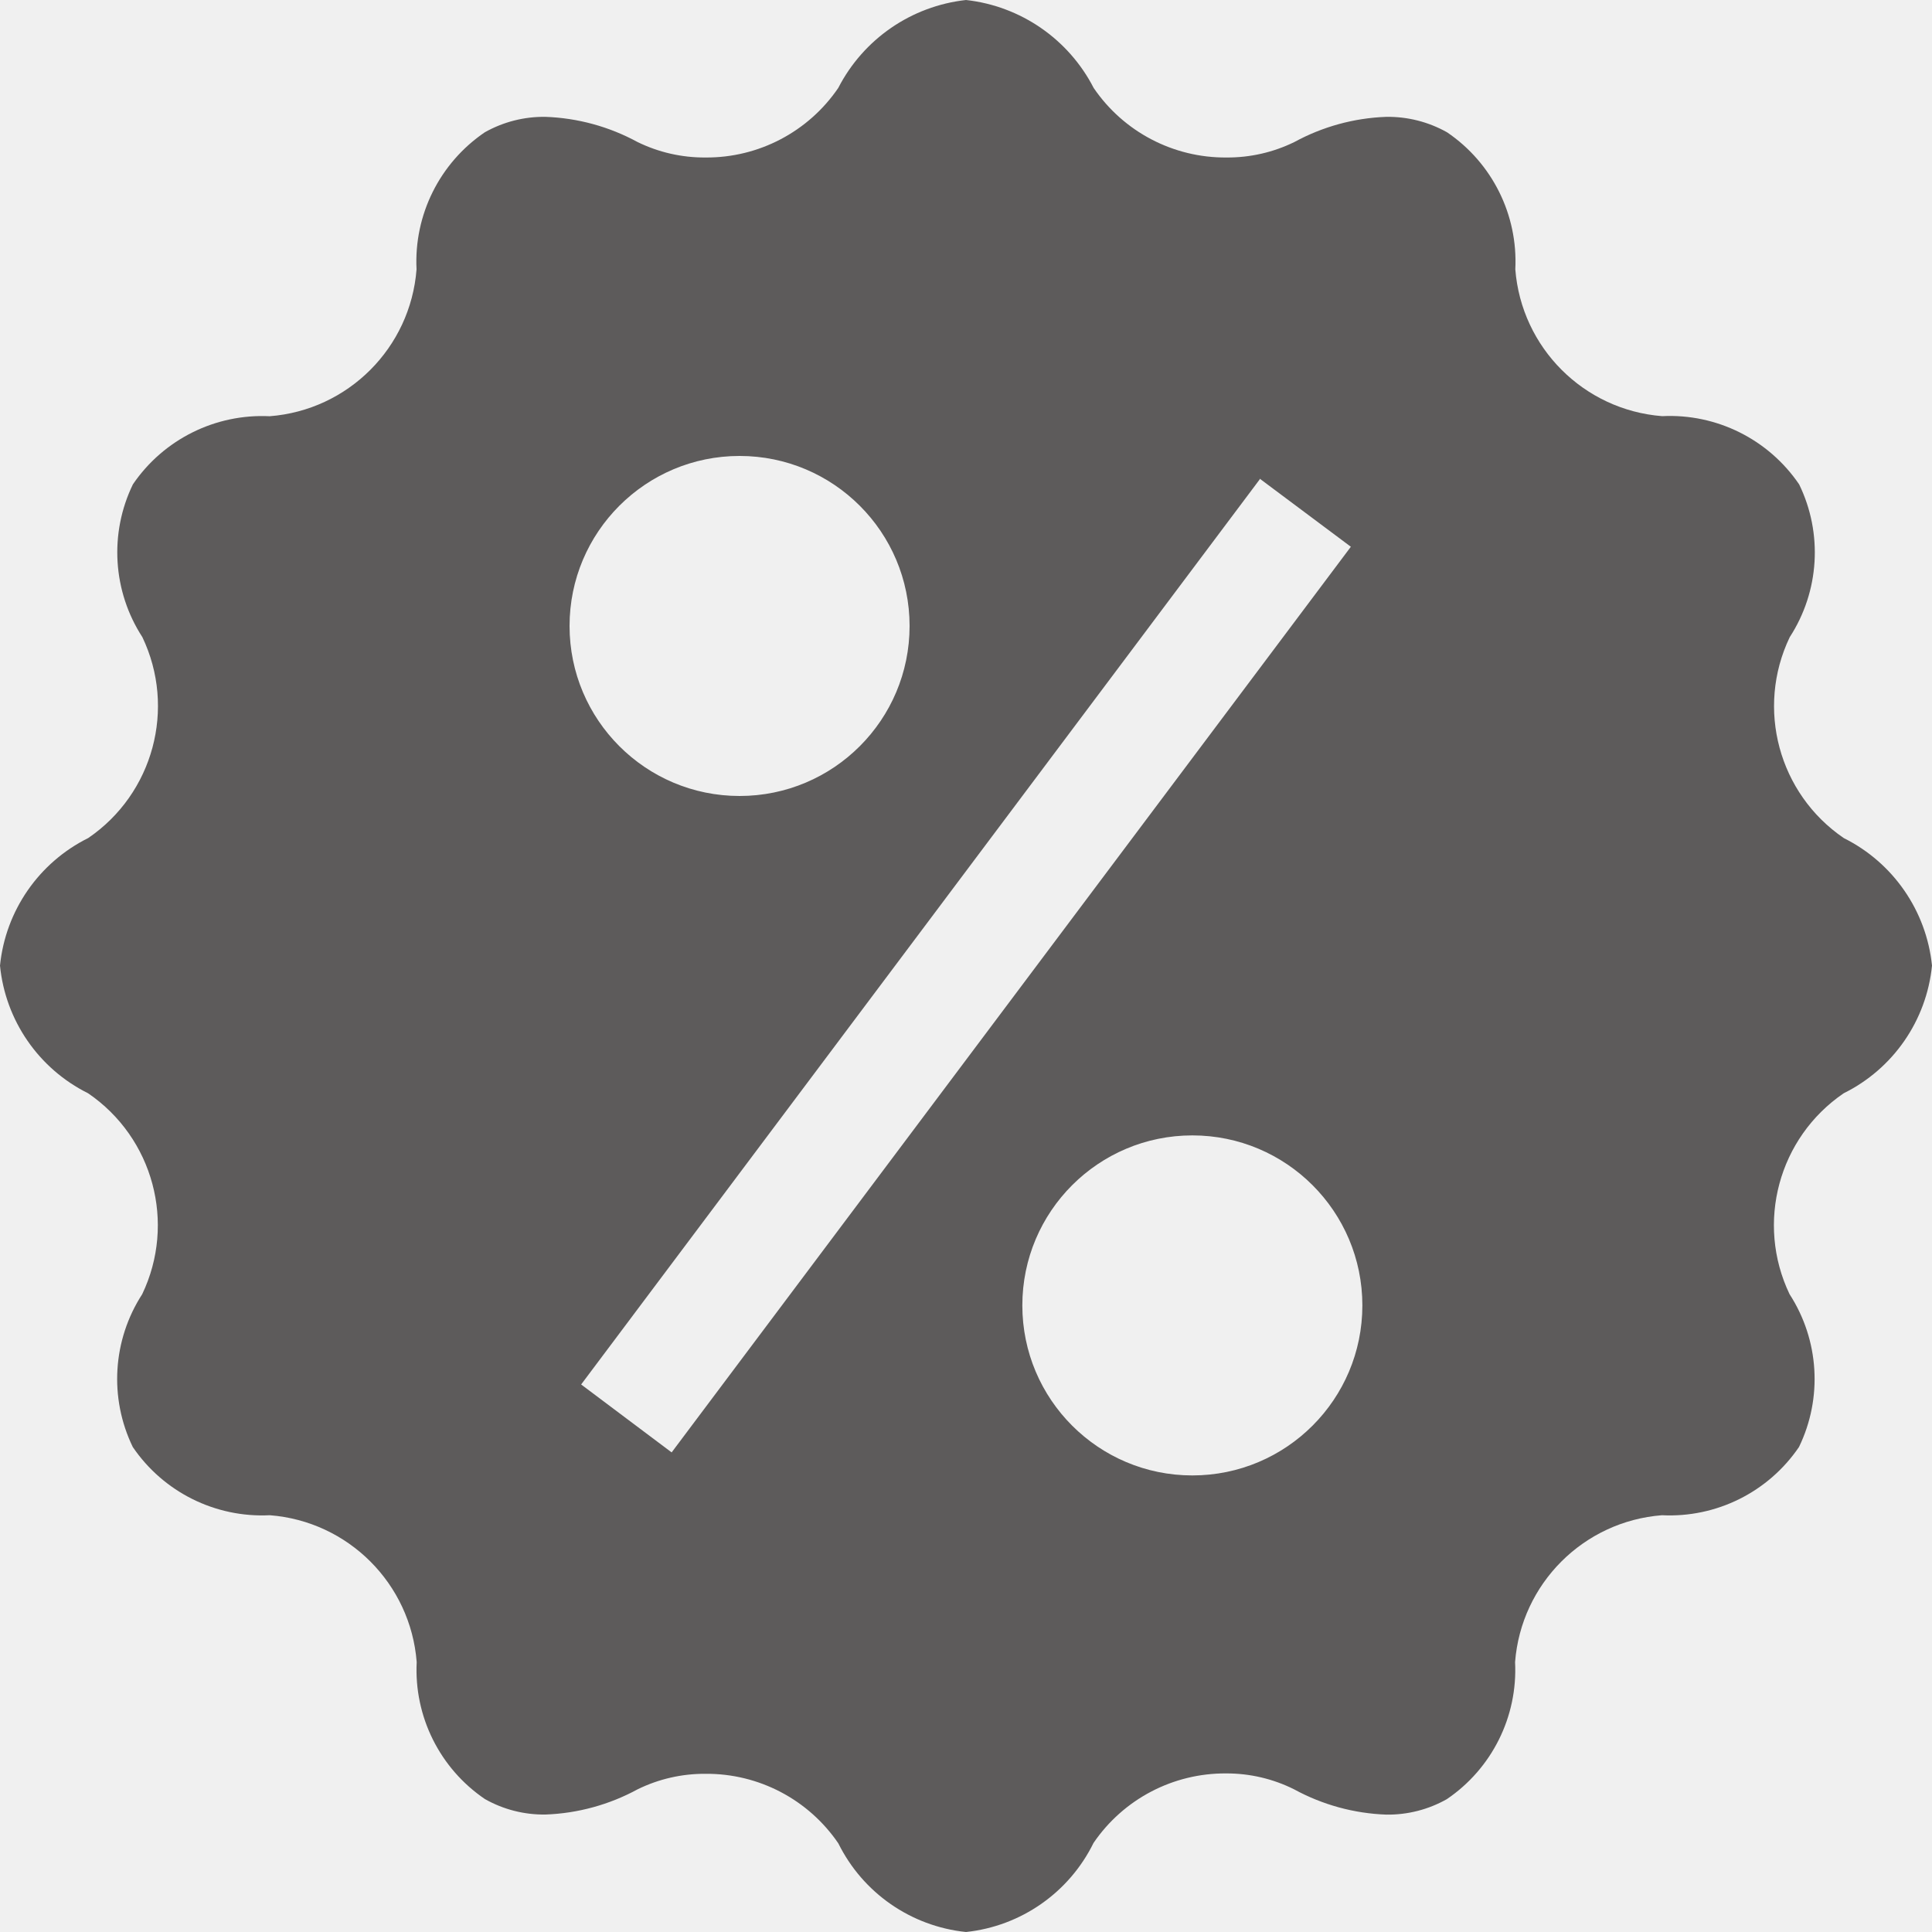
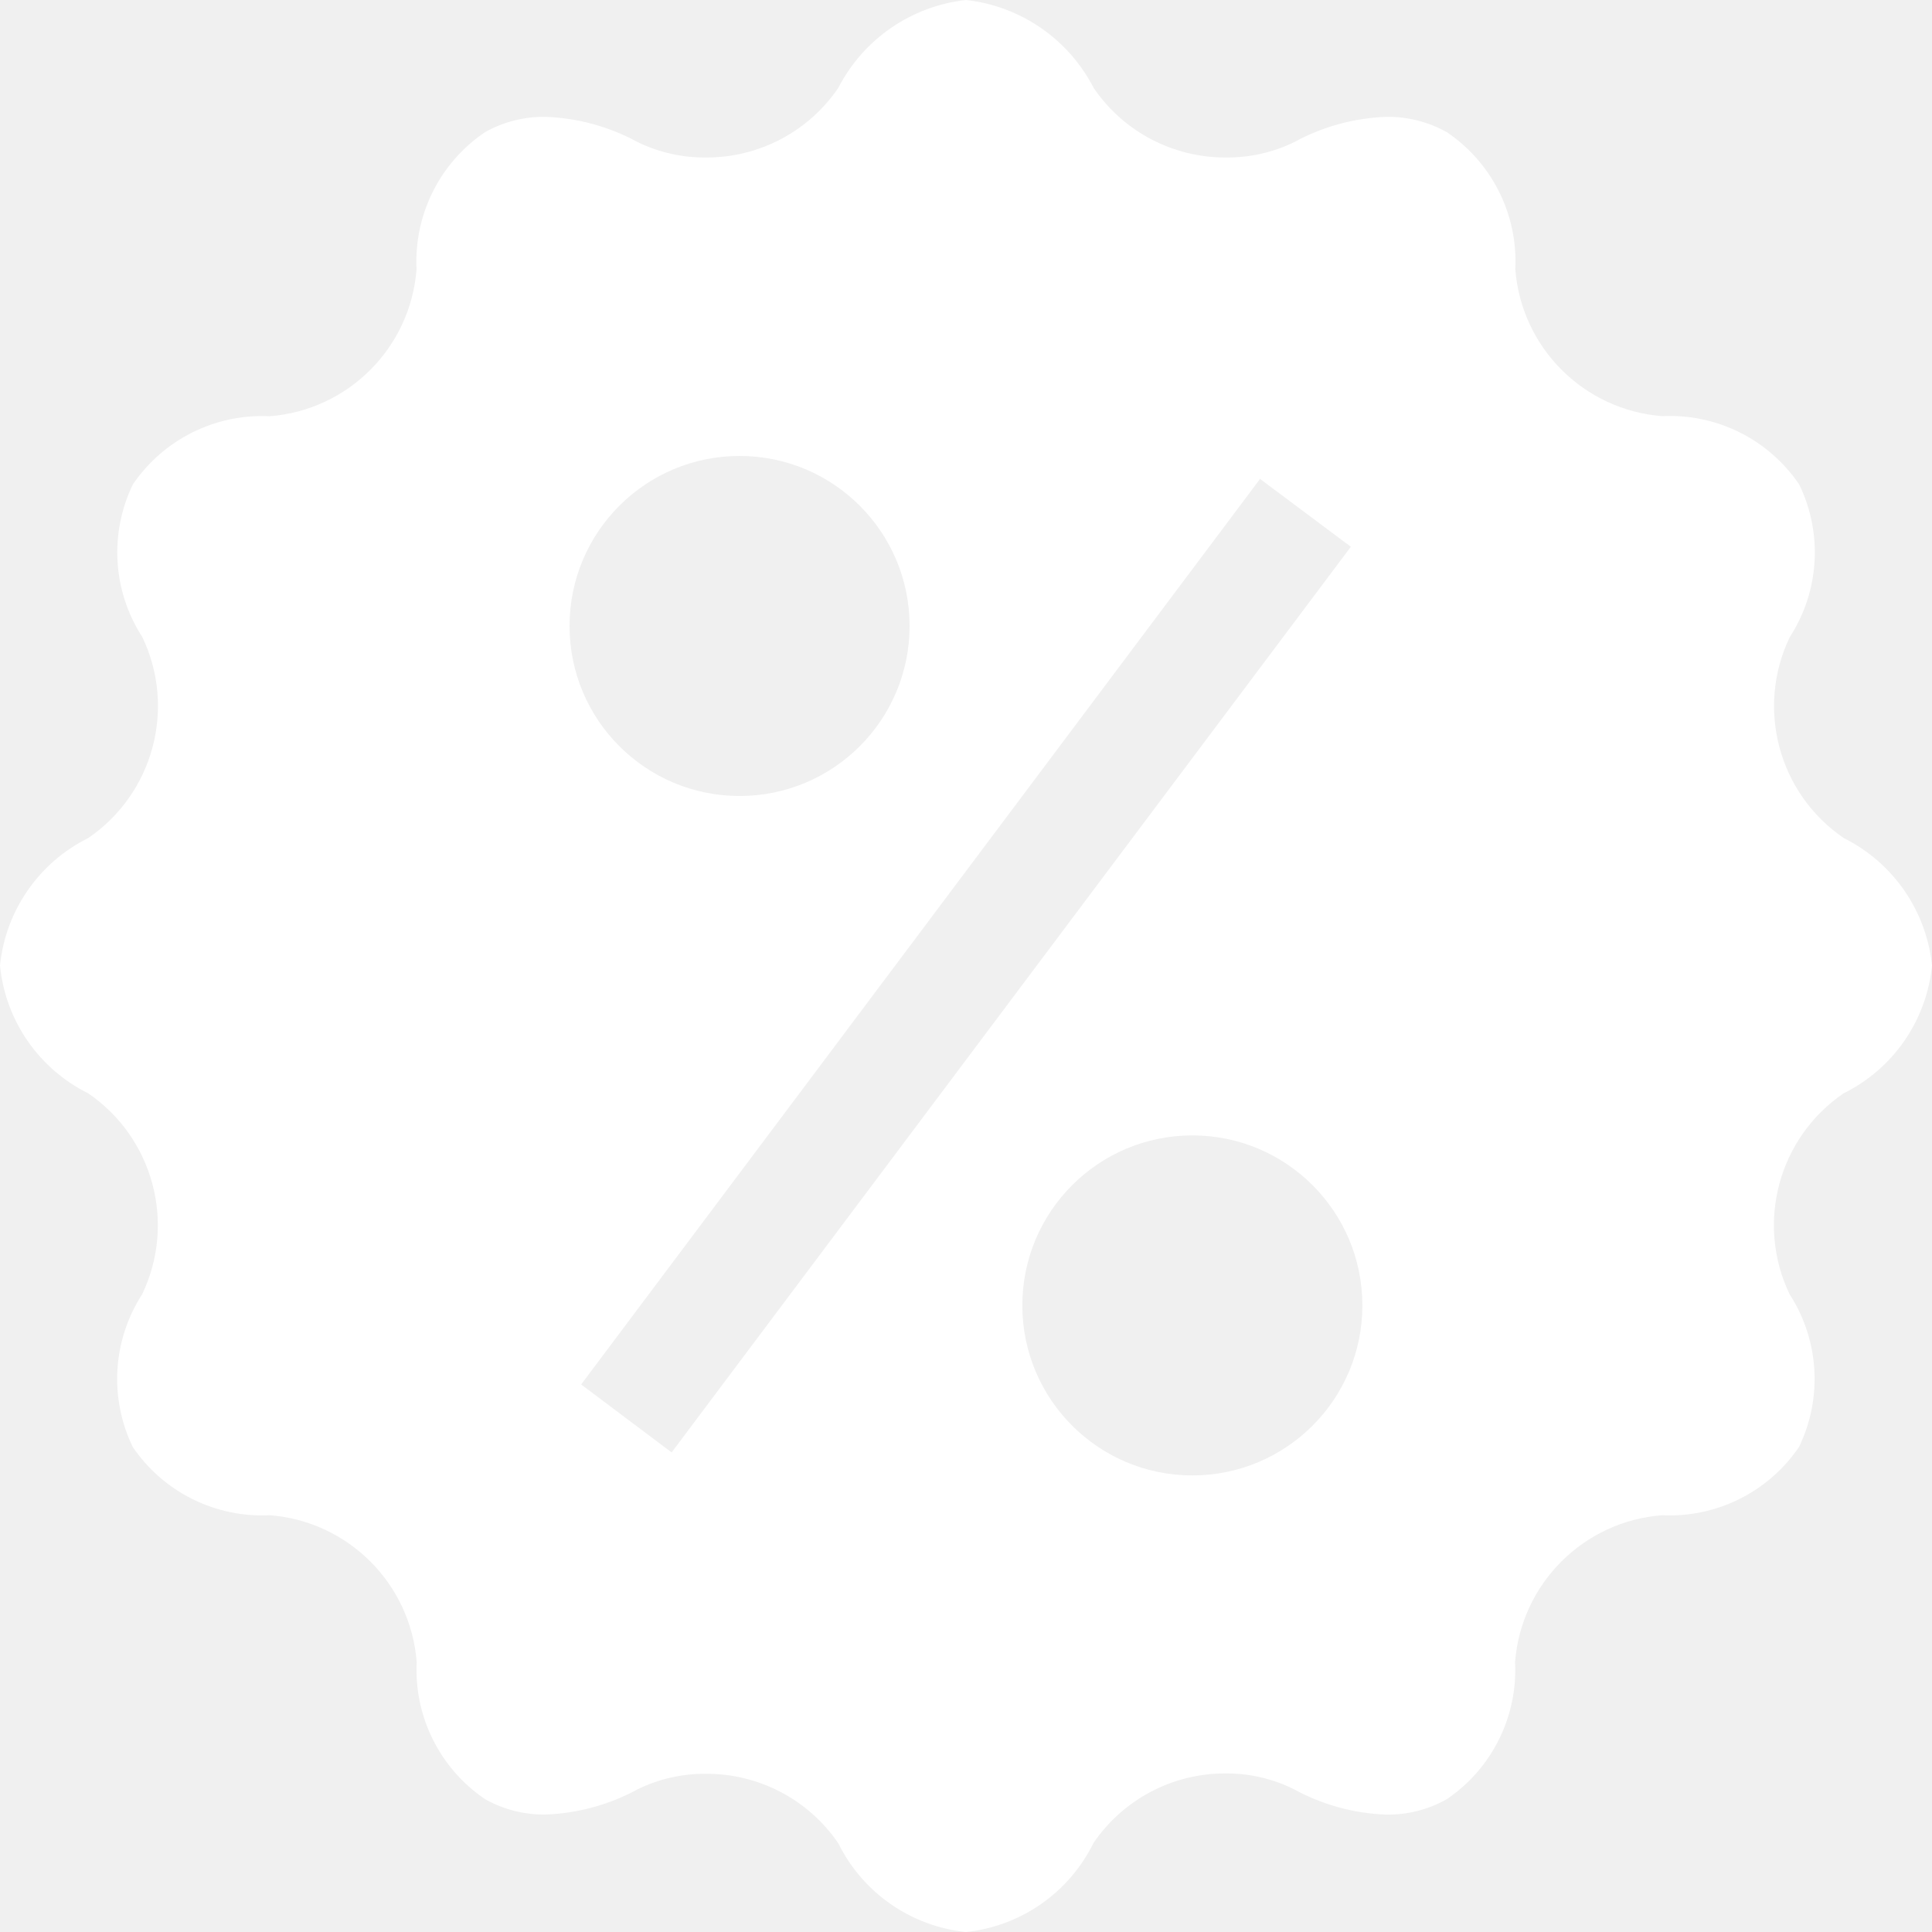
<svg xmlns="http://www.w3.org/2000/svg" width="25" height="25" viewBox="0 0 25 25">
  <g id="discount_2_" data-name="discount (2)" transform="translate(-0.019 0)">
    <g id="Group_3926" data-name="Group 3926" transform="translate(0 0)">
-       <path id="Subtraction_1" data-name="Subtraction 1" d="M12.5,25a2.08,2.08,0,0,1-1.652-1.147,2.06,2.06,0,0,0-1.718-.9,1.966,1.966,0,0,0-.878.2,2.7,2.7,0,0,1-1.193.327,1.547,1.547,0,0,1-.784-.2,2.02,2.02,0,0,1-.883-1.773,2.067,2.067,0,0,0-1.9-1.9,2.023,2.023,0,0,1-1.774-.883,2.019,2.019,0,0,1,.122-1.977,2.068,2.068,0,0,0-.7-2.6A2.071,2.071,0,0,1,0,12.495a2.074,2.074,0,0,1,1.142-1.651,2.069,2.069,0,0,0,.7-2.6,2.016,2.016,0,0,1-.122-1.977A2.022,2.022,0,0,1,3.49,5.386a2.066,2.066,0,0,0,1.9-1.9,2.023,2.023,0,0,1,.883-1.774,1.553,1.553,0,0,1,.785-.2,2.691,2.691,0,0,1,1.192.326,1.97,1.97,0,0,0,.879.2,2.061,2.061,0,0,0,1.718-.9A2.121,2.121,0,0,1,12.5,0a2.12,2.12,0,0,1,1.652,1.138,2.059,2.059,0,0,0,1.719.9,1.967,1.967,0,0,0,.878-.2,2.684,2.684,0,0,1,1.19-.326,1.559,1.559,0,0,1,.786.2,2.019,2.019,0,0,1,.883,1.773,2.068,2.068,0,0,0,1.9,1.9,2.022,2.022,0,0,1,1.773.883,2.014,2.014,0,0,1-.122,1.977,2.066,2.066,0,0,0,.7,2.6A2.079,2.079,0,0,1,25,12.495a2.072,2.072,0,0,1-1.143,1.652,2.067,2.067,0,0,0-.7,2.6,2.019,2.019,0,0,1,.122,1.977,2.023,2.023,0,0,1-1.774.883,2.067,2.067,0,0,0-1.9,1.9,2.02,2.02,0,0,1-.883,1.774,1.546,1.546,0,0,1-.784.2,2.688,2.688,0,0,1-1.192-.327,1.951,1.951,0,0,0-.879-.206,2.059,2.059,0,0,0-1.717.9A2.082,2.082,0,0,1,12.5,25Zm2.929-10.308a2.2,2.2,0,1,0,2.2,2.2A2.2,2.2,0,0,0,15.429,14.692Zm.88-8.5h0L7.52,17.915l1.171.879L17.48,7.075,16.309,6.2ZM9.57,5.9a2.2,2.2,0,1,0,2.2,2.2A2.2,2.2,0,0,0,9.57,5.9Z" transform="translate(0.019 0)" fill="#5d5b5b" />
+       <path id="Subtraction_1" data-name="Subtraction 1" d="M12.5,25a2.08,2.08,0,0,1-1.652-1.147,2.06,2.06,0,0,0-1.718-.9,1.966,1.966,0,0,0-.878.2,2.7,2.7,0,0,1-1.193.327,1.547,1.547,0,0,1-.784-.2,2.02,2.02,0,0,1-.883-1.773,2.067,2.067,0,0,0-1.9-1.9,2.023,2.023,0,0,1-1.774-.883,2.019,2.019,0,0,1,.122-1.977,2.068,2.068,0,0,0-.7-2.6A2.071,2.071,0,0,1,0,12.495a2.074,2.074,0,0,1,1.142-1.651,2.069,2.069,0,0,0,.7-2.6,2.016,2.016,0,0,1-.122-1.977A2.022,2.022,0,0,1,3.49,5.386a2.066,2.066,0,0,0,1.9-1.9,2.023,2.023,0,0,1,.883-1.774,1.553,1.553,0,0,1,.785-.2,2.691,2.691,0,0,1,1.192.326,1.97,1.97,0,0,0,.879.2,2.061,2.061,0,0,0,1.718-.9A2.121,2.121,0,0,1,12.5,0a2.12,2.12,0,0,1,1.652,1.138,2.059,2.059,0,0,0,1.719.9,1.967,1.967,0,0,0,.878-.2,2.684,2.684,0,0,1,1.19-.326,1.559,1.559,0,0,1,.786.2,2.019,2.019,0,0,1,.883,1.773,2.068,2.068,0,0,0,1.9,1.9,2.022,2.022,0,0,1,1.773.883,2.014,2.014,0,0,1-.122,1.977,2.066,2.066,0,0,0,.7,2.6A2.079,2.079,0,0,1,25,12.495a2.072,2.072,0,0,1-1.143,1.652,2.067,2.067,0,0,0-.7,2.6,2.019,2.019,0,0,1,.122,1.977,2.023,2.023,0,0,1-1.774.883,2.067,2.067,0,0,0-1.9,1.9,2.02,2.02,0,0,1-.883,1.774,1.546,1.546,0,0,1-.784.2,2.688,2.688,0,0,1-1.192-.327,1.951,1.951,0,0,0-.879-.206,2.059,2.059,0,0,0-1.717.9A2.082,2.082,0,0,1,12.5,25Zm2.929-10.308a2.2,2.2,0,1,0,2.2,2.2A2.2,2.2,0,0,0,15.429,14.692Zm.88-8.5h0L7.52,17.915l1.171.879L17.48,7.075,16.309,6.2ZM9.57,5.9a2.2,2.2,0,1,0,2.2,2.2A2.2,2.2,0,0,0,9.57,5.9Z" transform="translate(0.019 0)" fill="#fff" />
    </g>
  </g>
</svg>
